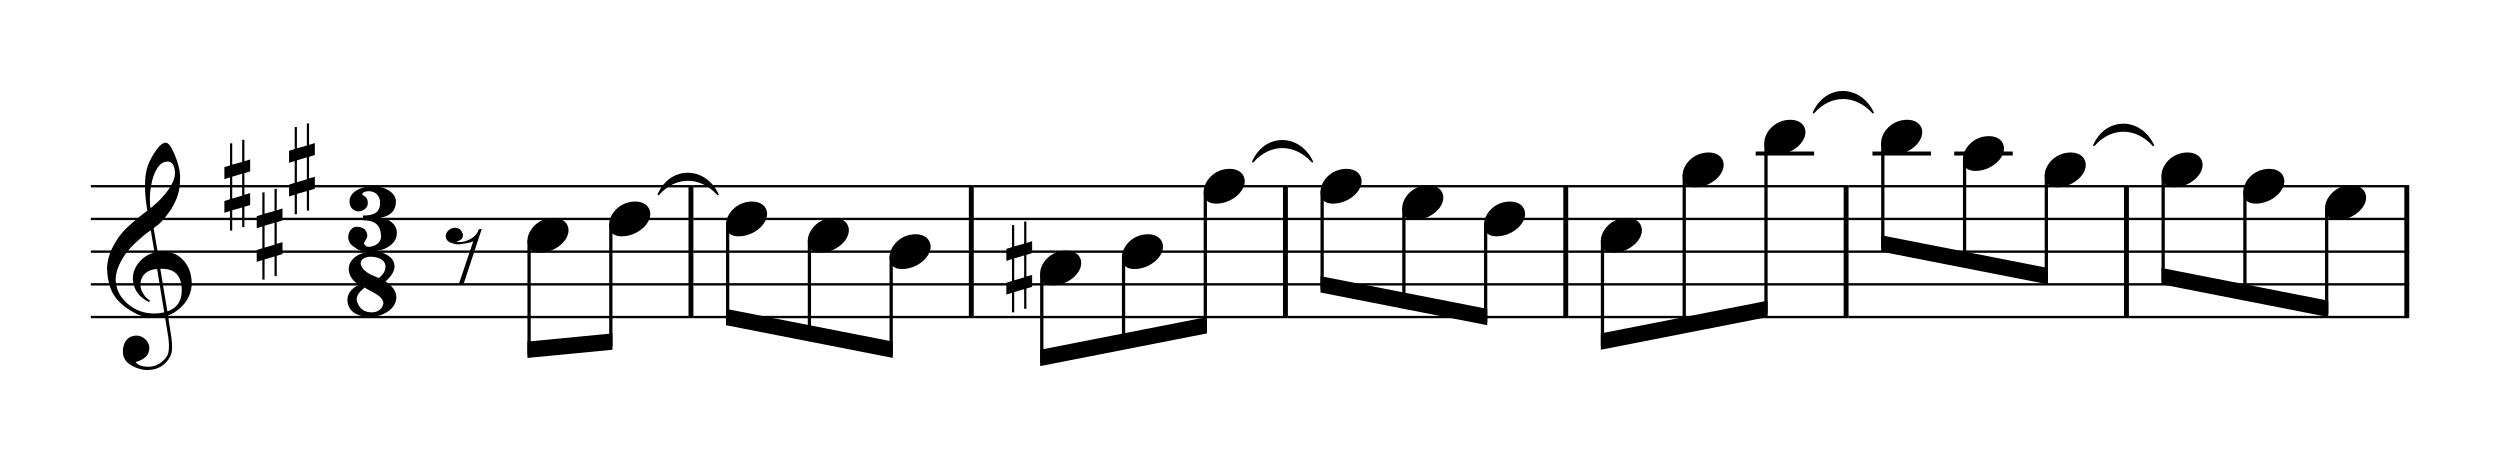
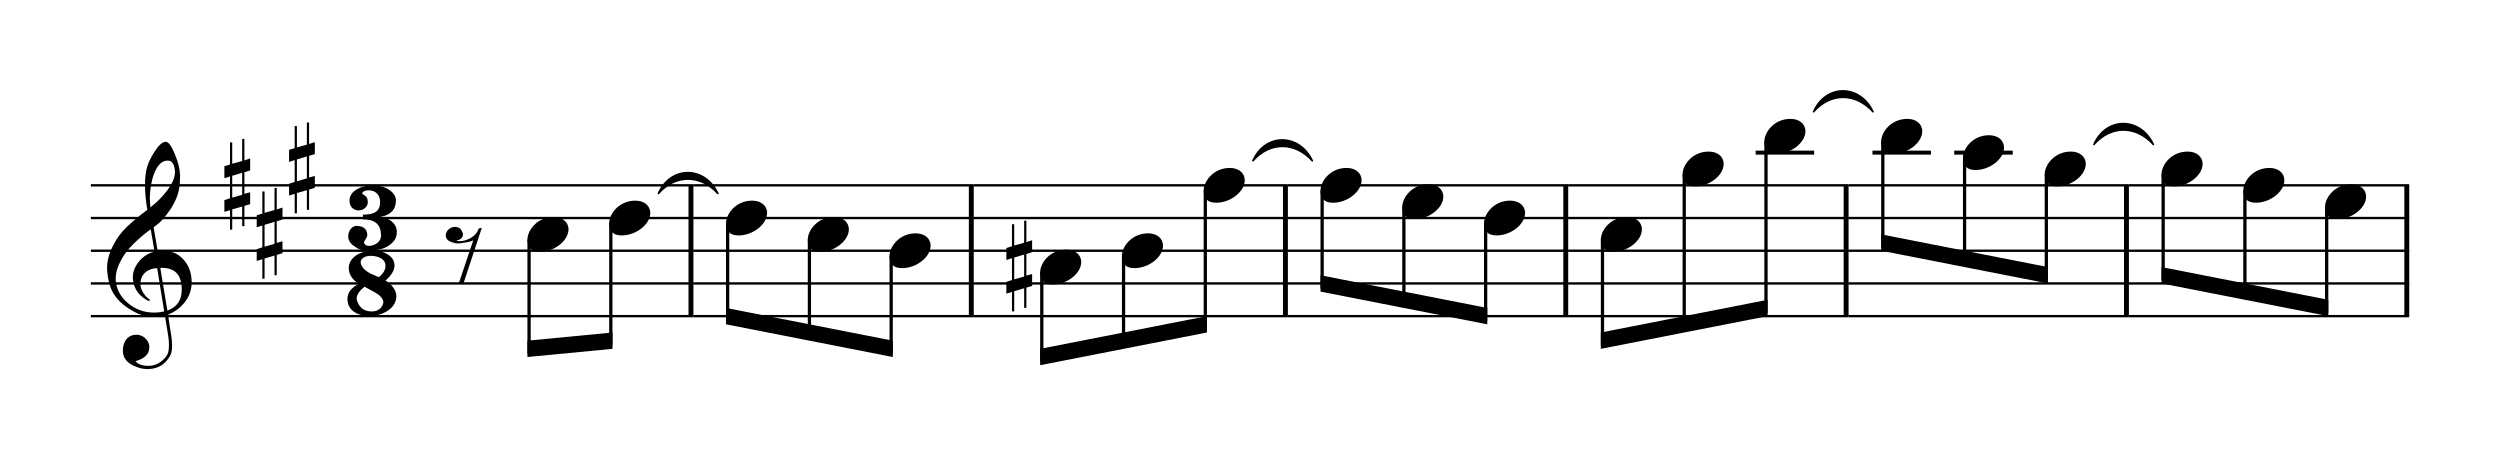
- <svg xmlns="http://www.w3.org/2000/svg" xmlns:xlink="http://www.w3.org/1999/xlink" width="688px" height="127px" version="1.1" overflow="visible">
+ <svg xmlns="http://www.w3.org/2000/svg" xmlns:xlink="http://www.w3.org/1999/xlink" width="620px" height="114px" version="1.1" overflow="visible">
  <defs>
+     <symbol id="E262-1hgyq4h" viewBox="0 0 1000 1000" overflow="inherit">
+       <path transform="scale(1,-1)" d="M136 186v169h17v-164l44 14v-91l-44 -14v-165l44 12v-91l-44 -13v-155h-17v150l-76 -22v-155h-17v149l-43 -13v90l43 14v167l-43 -14v92l43 13v169h17v-163zM60 73v-167l76 22v168z" />
+     </symbol>
+     <symbol id="E4E6-1hgyq4h" viewBox="0 0 1000 1000" overflow="inherit">
+       <path transform="scale(1,-1)" d="M0 123c7 34 33 56 69 60c29 -3 43 -9 53 -29c4 -8 7 -15 10 -22c0 -21 -1 -25 -11 -35c-5 -8 -18 -14 -40 -20l12 -3l15 -1c44 0 97 26 122 56c10 11 18 26 24 42c7 1 15 2 22 3l-140 -424h-36l111 330c-10 -6 -27 -12 -53 -16l-52 -8h-10l-20 1c-1 0 -8 3 -21 6 c-37 9 -55 28 -55 60z" />
+     </symbol>
    <symbol id="E050-1hgyq4h" viewBox="0 0 1000 1000" overflow="inherit">
      <path transform="scale(1,-1)" d="M441 -245c-23 -4 -48 -6 -76 -6c-59 0 -102 7 -130 20c-88 42 -150 93 -187 154c-26 44 -43 103 -48 176c0 6 -1 13 -1 19c0 54 15 111 45 170c29 57 65 106 110 148s96 85 153 127c-3 16 -8 46 -13 92c-4 43 -5 73 -5 89c0 117 16 172 69 257c34 54 64 82 89 82 c21 0 43 -30 69 -92s39 -115 41 -159v-15c0 -109 -21 -162 -67 -241c-13 -20 -63 -90 -98 -118c-13 -9 -25 -19 -37 -29l31 -181c8 1 18 2 28 2c58 0 102 -12 133 -35c59 -43 92 -104 98 -184c1 -7 1 -15 1 -22c0 -123 -87 -209 -181 -248c8 -57 17 -110 25 -162 c5 -31 6 -58 6 -80c0 -30 -5 -53 -14 -70c-35 -64 -88 -99 -158 -103c-5 0 -11 -1 -16 -1c-37 0 -72 10 -108 27c-50 24 -77 59 -80 105v11c0 29 7 55 20 76c18 28 45 42 79 44h6c49 0 93 -42 97 -87v-9c0 -51 -34 -86 -105 -106c17 -24 51 -36 102 -36c62 0 116 43 140 85 c9 16 13 41 13 74c0 20 -1 42 -5 67c-8 53 -18 106 -26 159zM461 939c-95 0 -135 -175 -135 -286c0 -24 2 -48 5 -71c50 39 92 82 127 128c40 53 60 100 60 140v8c-4 53 -22 81 -55 81h-2zM406 119l54 -326c73 25 110 78 110 161c0 7 0 15 -1 23c-7 95 -57 142 -151 142h-12 zM382 117c-72 -2 -128 -47 -128 -120v-7c2 -46 43 -99 75 -115c-3 -2 -7 -5 -10 -10c-70 33 -116 88 -123 172v11c0 68 44 126 88 159c23 17 49 29 78 36l-29 170c-21 -13 -52 -37 -92 -73c-50 -44 -86 -84 -109 -119c-45 -69 -67 -130 -67 -182v-13c5 -68 35 -127 93 -176 s125 -73 203 -73c25 0 50 3 75 9c-19 111 -36 221 -54 331z" />
    </symbol>
    <symbol id="E083-1hgyq4h" viewBox="0 0 1000 1000" overflow="inherit">
      <path transform="scale(1,-1)" d="M208 250c97 0 177 -52 177 -116c0 -69 -40 -111 -118 -125c56 -5 125 -44 125 -116c0 -31 -10 -57 -31 -78c-19 -21 -45 -38 -78 -49l-50 -11c-15 -3 -36 -7 -55 -7c-50 0 -86 16 -113 38c-16 10 -23 18 -34 34c-7 13 -11 25 -11 38c0 43 27 83 68 83l3 -2 c61 0 75 -42 75 -70c0 -19 -24 -42 -26 -57c7 -17 20 -25 37 -25c44 0 94 29 94 78c0 75 -34 125 -138 125v36c84 0 131 22 131 98c0 54 -37 88 -87 88c-26 0 -43 -7 -51 -22c15 -22 44 -16 44 -70c0 -37 -37 -62 -71 -62c-22 0 -69 15 -69 76c0 79 101 116 178 116z" />
    </symbol>
    <symbol id="E088-1hgyq4h" viewBox="0 0 1000 1000" overflow="inherit">
      <path transform="scale(1,-1)" d="M195 -214c76 0 88 58 90 68c0 34 -35 60 -57 73l-52 29c-21 10 -32 17 -34 20c-39 -33 -58 -54 -62 -92c5 -23 23 -98 115 -98zM301 135c0 61 -72 76 -113 76c-40 0 -77 -17 -77 -51c3 -21 15 -38 26 -50c17 -15 33 -26 48 -34l65 -28c34 27 51 56 51 87zM176 -250 c-57 0 -166 26 -166 132c0 47 30 86 89 116c-33 15 -79 60 -79 119c0 79 85 132 178 132h18c5 0 21 1 28 -1c25 0 126 -30 126 -110c0 -37 -23 -76 -69 -116c43 -25 83 -71 83 -119c0 -101 -118 -153 -208 -153z" />
    </symbol>
    <symbol id="E0A4-1hgyq4h" viewBox="0 0 1000 1000" overflow="inherit">
      <path transform="scale(1,-1)" d="M0 -39c0 68 73 172 200 172c66 0 114 -37 114 -95c0 -84 -106 -171 -218 -171c-64 0 -96 30 -96 94z" />
-     </symbol>
-     <symbol id="E262-1hgyq4h" viewBox="0 0 1000 1000" overflow="inherit">
-       <path transform="scale(1,-1)" d="M136 186v169h17v-164l44 14v-91l-44 -14v-165l44 12v-91l-44 -13v-155h-17v150l-76 -22v-155h-17v149l-43 -13v90l43 14v167l-43 -14v92l43 13v169h17v-163zM60 73v-167l76 22v168z" />
-     </symbol>
-     <symbol id="E4E6-1hgyq4h" viewBox="0 0 1000 1000" overflow="inherit">
-       <path transform="scale(1,-1)" d="M0 123c7 34 33 56 69 60c29 -3 43 -9 53 -29c4 -8 7 -15 10 -22c0 -21 -1 -25 -11 -35c-5 -8 -18 -14 -40 -20l12 -3l15 -1c44 0 97 26 122 56c10 11 18 26 24 42c7 1 15 2 22 3l-140 -424h-36l111 330c-10 -6 -27 -12 -53 -16l-52 -8h-10l-20 1c-1 0 -8 3 -21 6 c-37 9 -55 28 -55 60z" />
    </symbol>
  </defs>
  <style type="text/css">g.page-margin{font-family:Times;} g.ending, g.fing, g.reh, g.tempo{font-weight:bold;} g.dir, g.dynam, g.mNum{font-style:italic;} g.label{font-weight:normal;}</style>
  <svg class="definition-scale" color="black" viewBox="0 0 13760 2530">
    <g class="page-margin" transform="translate(500, 500)">
      <g id="m3sgcfj" class="mdiv pageMilestone" />
      <g id="s1473mmv" class="score pageMilestone" />
      <g id="s9rjdmw" class="system">
        <g id="s17lwqmf" class="section systemMilestone" />
        <g id="maj27" class="measure">
          <g id="s1dbnqlt" class="staff">
            <path d="M0 520 L3316 520" stroke="currentColor" stroke-width="13" />
            <path d="M0 700 L3316 700" stroke="currentColor" stroke-width="13" />
            <path d="M0 880 L3316 880" stroke="currentColor" stroke-width="13" />
            <path d="M0 1060 L3316 1060" stroke="currentColor" stroke-width="13" />
            <path d="M0 1240 L3316 1240" stroke="currentColor" stroke-width="13" />
            <g id="c1kvb32j" class="clef">
              <use xlink:href="#E050-1hgyq4h" x="90" y="1060" height="720px" width="720px" />
            </g>
            <g id="kkky5ur" class="keySig">
              <g id="kgjqoxh" class="keyAccid">
                <use xlink:href="#E262-1hgyq4h" x="735" y="520" height="720px" width="720px" />
              </g>
              <g id="k1eyg8nx" class="keyAccid">
                <use xlink:href="#E262-1hgyq4h" x="913" y="790" height="720px" width="720px" />
              </g>
              <g id="k1lbux41" class="keyAccid">
                <use xlink:href="#E262-1hgyq4h" x="1091" y="430" height="720px" width="720px" />
              </g>
            </g>
            <g id="m17jdkzm" class="meterSig">
              <use xlink:href="#E083-1hgyq4h" x="1402" y="700" height="720px" width="720px" />
              <use xlink:href="#E088-1hgyq4h" x="1405" y="1060" height="720px" width="720px" />
            </g>
            <g id="lz0t4ct" class="layer">
              <g id="re15r7n" class="rest">
                <use xlink:href="#E4E6-1hgyq4h" x="1953" y="880" height="720px" width="720px" />
              </g>
              <g id="b57lm6x" class="beam">
                <polygon points="2403,1465 2871,1420 2871,1330 2403,1375" />
                <g id="n1d57h6s" class="note">
                  <g class="notehead">
                    <use xlink:href="#E0A4-1hgyq4h" x="2403" y="790" height="720px" width="720px" />
                  </g>
                  <g id="s1ac027h" class="stem">
                    <rect x="2403" y="818" height="629" width="18" />
                  </g>
                  <g id="a1diug5" class="accid" />
                </g>
                <g id="nkkm5ug" class="note">
                  <g class="notehead">
                    <use xlink:href="#E0A4-1hgyq4h" x="2853" y="700" height="720px" width="720px" />
                  </g>
                  <g id="s1tvqs3o" class="stem">
                    <rect x="2853" y="728" height="674" width="18" />
                  </g>
                </g>
              </g>
            </g>
          </g>
          <g id="tkfvgnr" class="tie">
            <path d="M3124,565 C3191,412 3379,412 3451,565 C3354,459 3218,459 3124,565" stroke="currentColor" stroke-linecap="round" stroke-linejoin="round" stroke-width="9" />
          </g>
          <g id="bd8ados" class="barLine">
            <path d="M3303 520 L3303 1240" stroke="currentColor" stroke-width="27" />
          </g>
        </g>
        <g id="mrjxj5z" class="measure">
          <g id="stf3pj7" class="staff">
            <path d="M3316 520 L4859 520" stroke="currentColor" stroke-width="13" />
            <path d="M3316 700 L4859 700" stroke="currentColor" stroke-width="13" />
            <path d="M3316 880 L4859 880" stroke="currentColor" stroke-width="13" />
            <path d="M3316 1060 L4859 1060" stroke="currentColor" stroke-width="13" />
            <path d="M3316 1240 L4859 1240" stroke="currentColor" stroke-width="13" />
            <g id="l12edjsw" class="layer">
              <g id="bvtbb6w" class="beam">
                <polygon points="3496,1285 4414,1465 4414,1375 3496,1195" />
                <g id="nmet4hd" class="note">
                  <g class="notehead">
                    <use xlink:href="#E0A4-1hgyq4h" x="3496" y="700" height="720px" width="720px" />
                  </g>
                  <g id="spns9ix" class="stem">
                    <rect x="3496" y="728" height="539" width="18" />
                  </g>
                </g>
                <g id="na3f0ob" class="note">
                  <g class="notehead">
                    <use xlink:href="#E0A4-1hgyq4h" x="3946" y="790" height="720px" width="720px" />
                  </g>
                  <g id="sop9yb4" class="stem">
                    <rect x="3946" y="818" height="539" width="18" />
                  </g>
                  <g id="a5xu055" class="accid" />
                </g>
                <g id="n1crgkek" class="note">
                  <g class="notehead">
                    <use xlink:href="#E0A4-1hgyq4h" x="4396" y="880" height="720px" width="720px" />
                  </g>
                  <g id="s14k4sn0" class="stem">
                    <rect x="4396" y="908" height="539" width="18" />
                  </g>
                </g>
              </g>
            </g>
          </g>
          <g id="bm92q1x" class="barLine">
            <path d="M4846 520 L4846 1240" stroke="currentColor" stroke-width="27" />
          </g>
        </g>
        <g id="m1co6lqq" class="measure">
          <g id="s3jqins" class="staff">
            <path d="M4859 520 L6588 520" stroke="currentColor" stroke-width="13" />
            <path d="M4859 700 L6588 700" stroke="currentColor" stroke-width="13" />
            <path d="M4859 880 L6588 880" stroke="currentColor" stroke-width="13" />
            <path d="M4859 1060 L6588 1060" stroke="currentColor" stroke-width="13" />
            <path d="M4859 1240 L6588 1240" stroke="currentColor" stroke-width="13" />
            <g id="l1idfjel" class="layer">
              <g id="bxbw8wm" class="beam">
                <polygon points="5225,1510 6143,1330 6143,1240 5225,1420" />
                <g id="n1jn0u8q" class="note">
                  <g class="notehead">
                    <use xlink:href="#E0A4-1hgyq4h" x="5225" y="970" height="720px" width="720px" />
                  </g>
                  <g id="s1hbwssy" class="stem">
                    <rect x="5225" y="998" height="494" width="18" />
                  </g>
                  <g id="a7bykuy" class="accid">
                    <use xlink:href="#E262-1hgyq4h" x="5039" y="970" height="720px" width="720px" />
                  </g>
                </g>
                <g id="n1na8chg" class="note">
                  <g class="notehead">
                    <use xlink:href="#E0A4-1hgyq4h" x="5675" y="880" height="720px" width="720px" />
                  </g>
                  <g id="s19b0pk0" class="stem">
                    <rect x="5675" y="908" height="494" width="18" />
                  </g>
                </g>
                <g id="ntawp5c" class="note">
                  <g class="notehead">
                    <use xlink:href="#E0A4-1hgyq4h" x="6125" y="520" height="720px" width="720px" />
                  </g>
                  <g id="s1fkgidp" class="stem">
                    <rect x="6125" y="548" height="764" width="18" />
                  </g>
                  <g id="a1c7ux5f" class="accid" />
                </g>
              </g>
            </g>
          </g>
          <g id="t8hjtkt" class="tie">
            <path d="M6396,385 C6463,232 6651,232 6723,385 C6626,279 6490,279 6396,385" stroke="currentColor" stroke-linecap="round" stroke-linejoin="round" stroke-width="9" />
          </g>
          <g id="b1bmglde" class="barLine">
            <path d="M6575 520 L6575 1240" stroke="currentColor" stroke-width="27" />
          </g>
        </g>
        <g id="m1sx3qkk" class="measure">
          <g id="s122cibx" class="staff">
            <path d="M6588 520 L8131 520" stroke="currentColor" stroke-width="13" />
            <path d="M6588 700 L8131 700" stroke="currentColor" stroke-width="13" />
            <path d="M6588 880 L8131 880" stroke="currentColor" stroke-width="13" />
            <path d="M6588 1060 L8131 1060" stroke="currentColor" stroke-width="13" />
            <path d="M6588 1240 L8131 1240" stroke="currentColor" stroke-width="13" />
            <g id="l37ycjq" class="layer">
              <g id="b1sjdpu1" class="beam">
                <polygon points="6768,1105 7686,1285 7686,1195 6768,1015" />
                <g id="n1arjot" class="note">
                  <g class="notehead">
                    <use xlink:href="#E0A4-1hgyq4h" x="6768" y="520" height="720px" width="720px" />
                  </g>
                  <g id="s8z01sa" class="stem">
                    <rect x="6768" y="548" height="539" width="18" />
                  </g>
                  <g id="a1t4imxy" class="accid" />
                </g>
                <g id="n2fdoc3" class="note">
                  <g class="notehead">
                    <use xlink:href="#E0A4-1hgyq4h" x="7218" y="610" height="720px" width="720px" />
                  </g>
                  <g id="s1qqpo9j" class="stem">
                    <rect x="7218" y="638" height="539" width="18" />
                  </g>
                </g>
                <g id="n1ha7bqh" class="note">
                  <g class="notehead">
                    <use xlink:href="#E0A4-1hgyq4h" x="7668" y="700" height="720px" width="720px" />
                  </g>
                  <g id="s1d0xif0" class="stem">
                    <rect x="7668" y="728" height="539" width="18" />
                  </g>
                </g>
              </g>
            </g>
          </g>
          <g id="b1jaffx2" class="barLine">
            <path d="M8118 520 L8118 1240" stroke="currentColor" stroke-width="27" />
          </g>
        </g>
        <g id="m1kvldvx" class="measure">
          <g id="s1b5ebec" class="staff">
            <path d="M8131 520 L9674 520" stroke="currentColor" stroke-width="13" />
            <path d="M8131 700 L9674 700" stroke="currentColor" stroke-width="13" />
            <path d="M8131 880 L9674 880" stroke="currentColor" stroke-width="13" />
            <path d="M8131 1060 L9674 1060" stroke="currentColor" stroke-width="13" />
            <path d="M8131 1240 L9674 1240" stroke="currentColor" stroke-width="13" />
            <g class="ledgerLines above">
              <path d="M9163 340 L9485 340" stroke="currentColor" stroke-width="22" />
            </g>
            <g id="l9xwq8l" class="layer">
              <g id="b6tx8lf" class="beam">
                <polygon points="8311,1420 9229,1240 9229,1150 8311,1330" />
                <g id="n18bpqky" class="note">
                  <g class="notehead">
                    <use xlink:href="#E0A4-1hgyq4h" x="8311" y="790" height="720px" width="720px" />
                  </g>
                  <g id="s18asswh" class="stem">
                    <rect x="8311" y="818" height="584" width="18" />
                  </g>
                  <g id="af15nd4" class="accid" />
                </g>
                <g id="n1y8mnf3" class="note">
                  <g class="notehead">
                    <use xlink:href="#E0A4-1hgyq4h" x="8761" y="430" height="720px" width="720px" />
                  </g>
                  <g id="s1a0d953" class="stem">
                    <rect x="8761" y="458" height="854" width="18" />
                  </g>
                  <g id="a1so4aao" class="accid" />
                </g>
                <g id="n1axbio0" class="note">
                  <g class="notehead">
                    <use xlink:href="#E0A4-1hgyq4h" x="9211" y="250" height="720px" width="720px" />
                  </g>
                  <g id="s1hc8sqh" class="stem">
                    <rect x="9211" y="278" height="944" width="18" />
                  </g>
                </g>
              </g>
            </g>
          </g>
          <g id="t98hx0k" class="tie">
            <path d="M9482,115 C9549,-38 9737,-38 9809,115 C9712,9 9576,9 9482,115" stroke="currentColor" stroke-linecap="round" stroke-linejoin="round" stroke-width="9" />
          </g>
          <g id="b1q90xdt" class="barLine">
            <path d="M9661 520 L9661 1240" stroke="currentColor" stroke-width="27" />
          </g>
        </g>
        <g id="m1pfycn4" class="measure">
          <g id="s10kmnra" class="staff">
            <path d="M9674 520 L11217 520" stroke="currentColor" stroke-width="13" />
            <path d="M9674 700 L11217 700" stroke="currentColor" stroke-width="13" />
            <path d="M9674 880 L11217 880" stroke="currentColor" stroke-width="13" />
            <path d="M9674 1060 L11217 1060" stroke="currentColor" stroke-width="13" />
            <path d="M9674 1240 L11217 1240" stroke="currentColor" stroke-width="13" />
            <g class="ledgerLines above">
              <path d="M9806 340 L10128 340" stroke="currentColor" stroke-width="22" />
              <path d="M10256 340 L10578 340" stroke="currentColor" stroke-width="22" />
            </g>
            <g id="l1ka9jpe" class="layer">
              <g id="bkusyjr" class="beam">
                <polygon points="9854,880 10772,1060 10772,970 9854,790" />
                <g id="n1h556f8" class="note">
                  <g class="notehead">
                    <use xlink:href="#E0A4-1hgyq4h" x="9854" y="250" height="720px" width="720px" />
                  </g>
                  <g id="sp528ig" class="stem">
                    <rect x="9854" y="278" height="584" width="18" />
                  </g>
                </g>
                <g id="nl7aas9" class="note">
                  <g class="notehead">
                    <use xlink:href="#E0A4-1hgyq4h" x="10304" y="340" height="720px" width="720px" />
                  </g>
                  <g id="sos67d6" class="stem">
                    <rect x="10304" y="368" height="584" width="18" />
                  </g>
                </g>
                <g id="njx4kfj" class="note">
                  <g class="notehead">
                    <use xlink:href="#E0A4-1hgyq4h" x="10754" y="430" height="720px" width="720px" />
                  </g>
                  <g id="s1i7o82k" class="stem">
                    <rect x="10754" y="458" height="584" width="18" />
                  </g>
                  <g id="aiv16ea" class="accid" />
                </g>
              </g>
            </g>
          </g>
          <g id="t119yyl7" class="tie">
            <path d="M11025,295 C11092,142 11280,142 11352,295 C11255,189 11119,189 11025,295" stroke="currentColor" stroke-linecap="round" stroke-linejoin="round" stroke-width="9" />
          </g>
          <g id="b47hp0q" class="barLine">
            <path d="M11204 520 L11204 1240" stroke="currentColor" stroke-width="27" />
          </g>
        </g>
        <g id="m1qdic1l" class="measure">
          <g id="s1v3fo0c" class="staff">
            <path d="M11217 520 L12760 520" stroke="currentColor" stroke-width="13" />
            <path d="M11217 700 L12760 700" stroke="currentColor" stroke-width="13" />
            <path d="M11217 880 L12760 880" stroke="currentColor" stroke-width="13" />
            <path d="M11217 1060 L12760 1060" stroke="currentColor" stroke-width="13" />
            <path d="M11217 1240 L12760 1240" stroke="currentColor" stroke-width="13" />
            <g id="l247e8r" class="layer">
              <g id="b1s60ozi" class="beam">
                <polygon points="11397,1060 12315,1240 12315,1150 11397,970" />
                <g id="nvotdr6" class="note">
                  <g class="notehead">
                    <use xlink:href="#E0A4-1hgyq4h" x="11397" y="430" height="720px" width="720px" />
                  </g>
                  <g id="sj68hw4" class="stem">
                    <rect x="11397" y="458" height="584" width="18" />
                  </g>
                  <g id="al8ebre" class="accid" />
                </g>
                <g id="n1k29xw7" class="note">
                  <g class="notehead">
                    <use xlink:href="#E0A4-1hgyq4h" x="11847" y="520" height="720px" width="720px" />
                  </g>
                  <g id="spbowio" class="stem">
                    <rect x="11847" y="548" height="584" width="18" />
                  </g>
                  <g id="ayx0aaf" class="accid" />
                </g>
                <g id="nfrzwqv" class="note">
                  <g class="notehead">
                    <use xlink:href="#E0A4-1hgyq4h" x="12297" y="610" height="720px" width="720px" />
                  </g>
                  <g id="s1rmvr0s" class="stem">
                    <rect x="12297" y="638" height="584" width="18" />
                  </g>
                </g>
              </g>
            </g>
          </g>
          <g id="b11vd3cp" class="barLine">
            <path d="M12747 520 L12747 1240" stroke="currentColor" stroke-width="27" />
          </g>
        </g>
        <g id="s1rdaiaz" class="systemMilestoneEnd s17lwqmf" />
      </g>
      <g id="p1lcl990" class="pageMilestoneEnd s1473mmv" />
      <g id="pqtixb2" class="pageMilestoneEnd m3sgcfj" />
    </g>
  </svg>
</svg>
